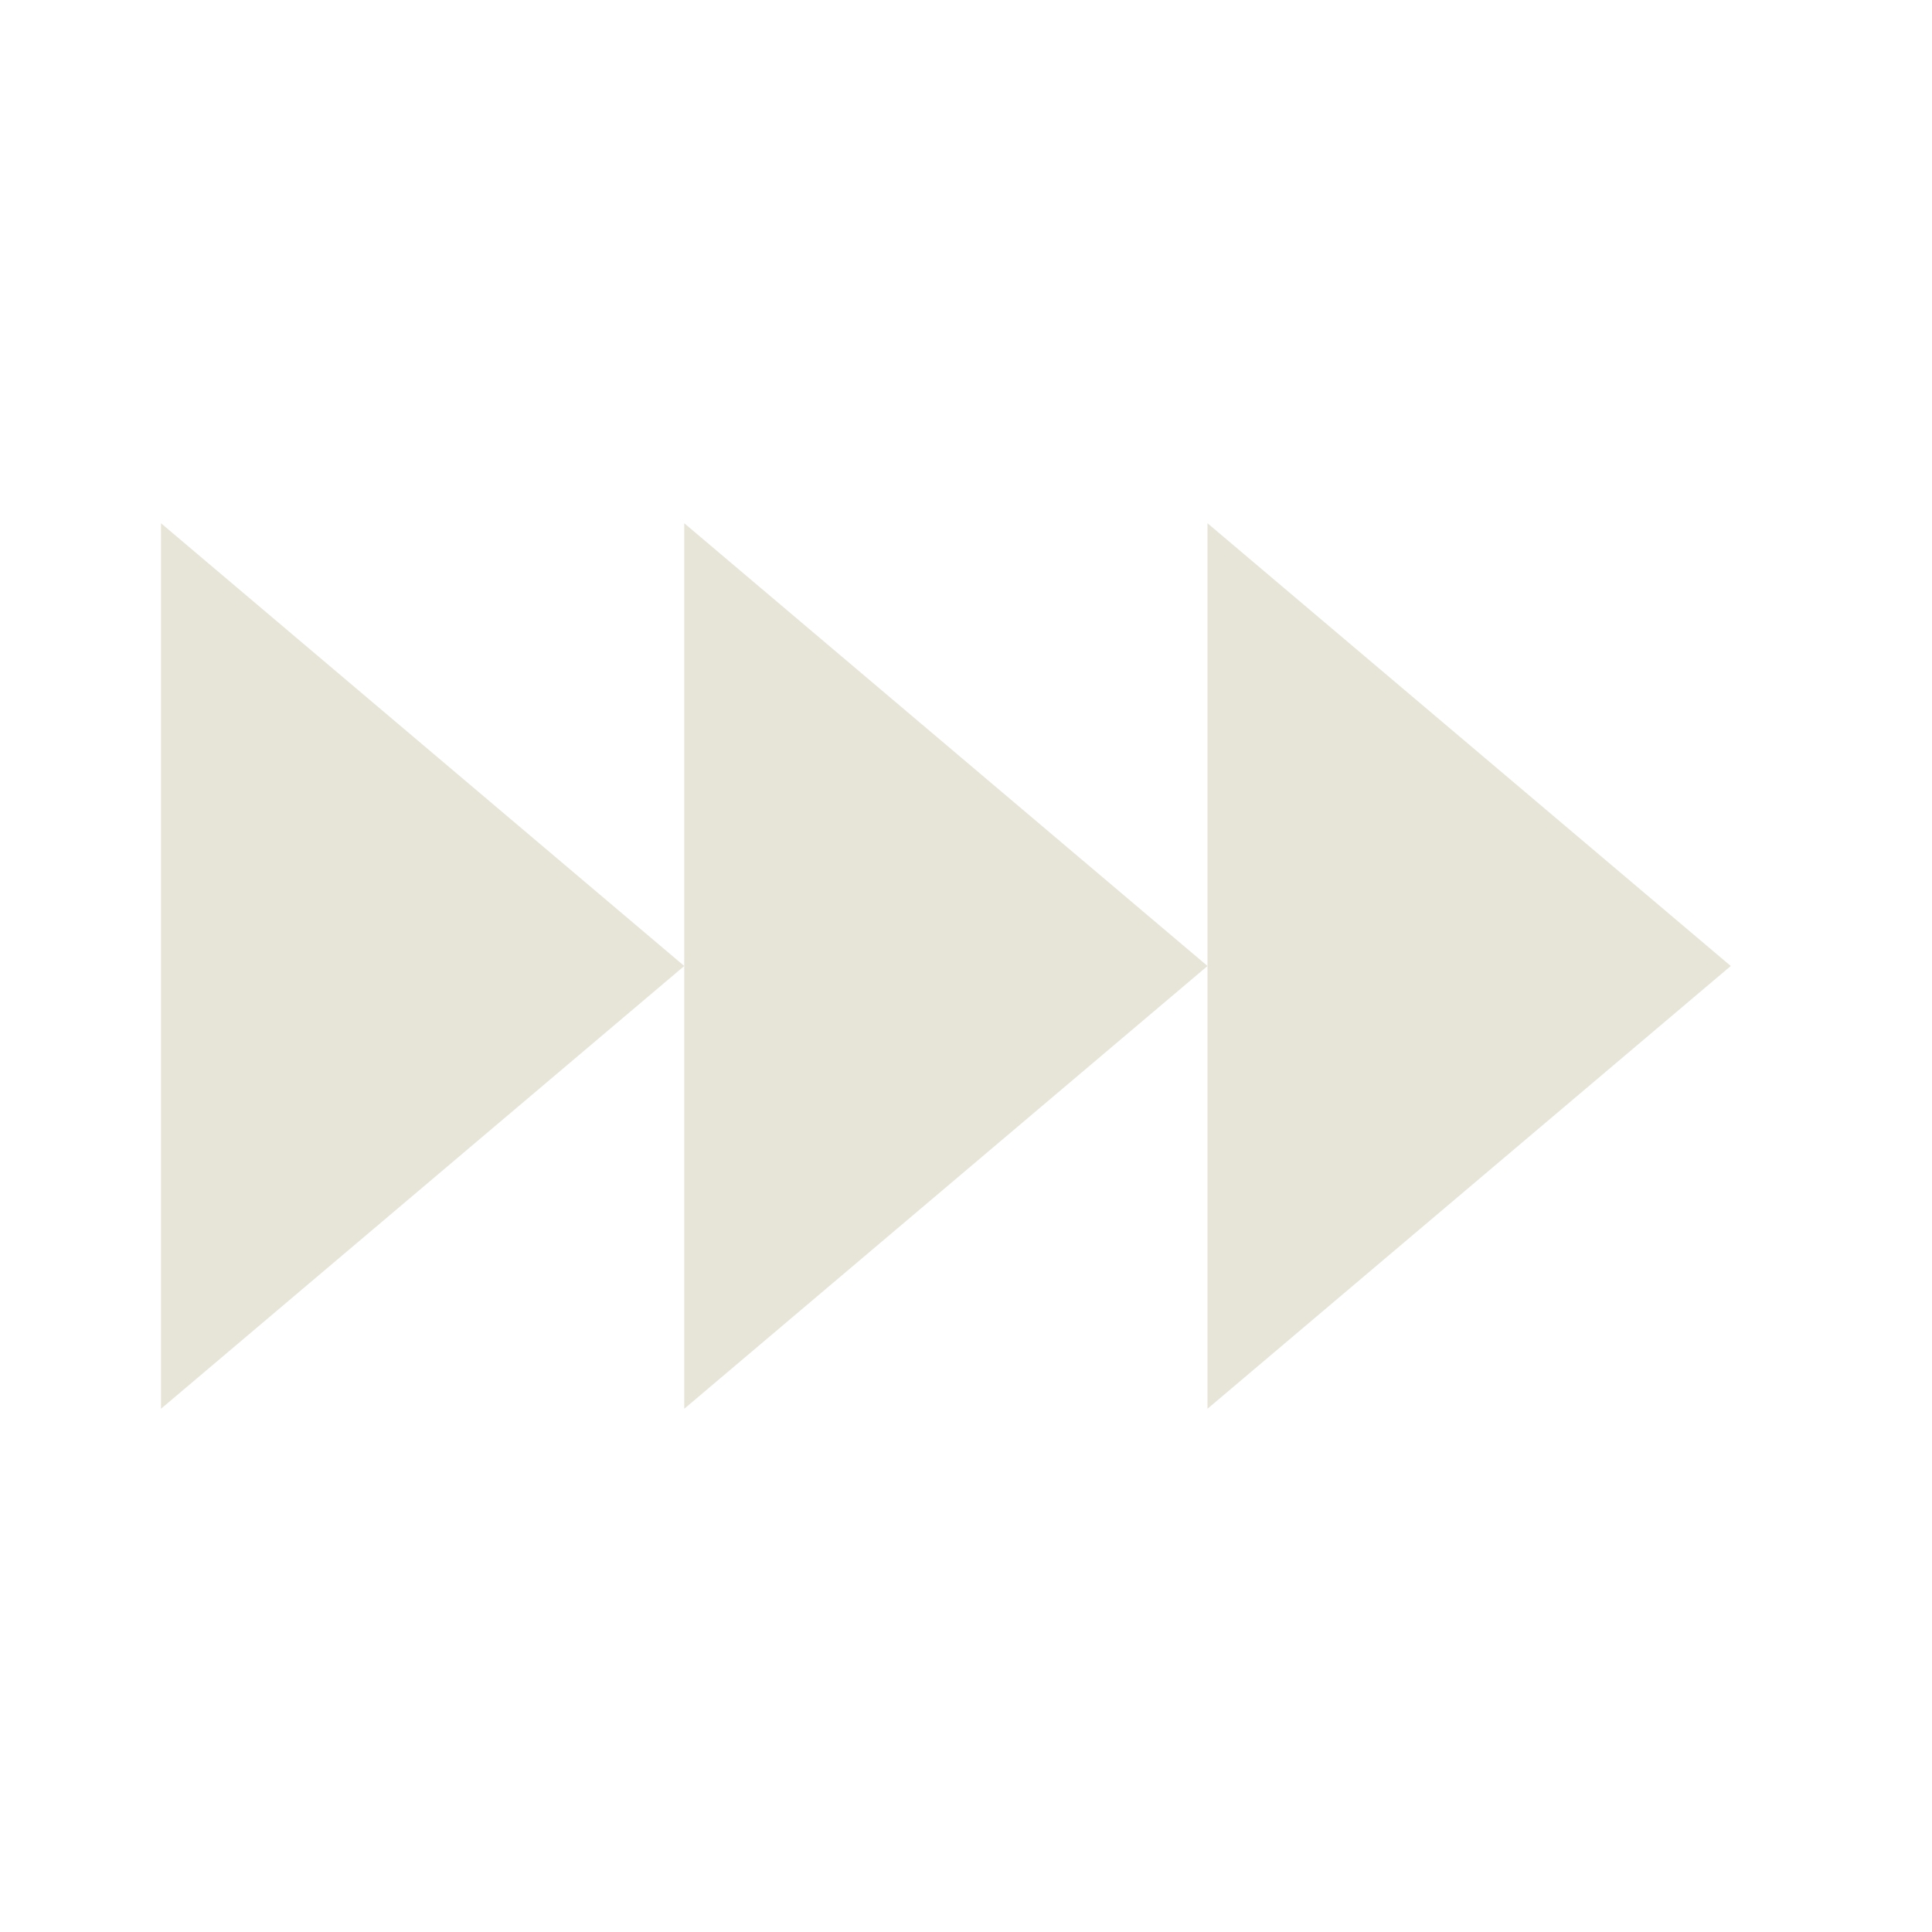
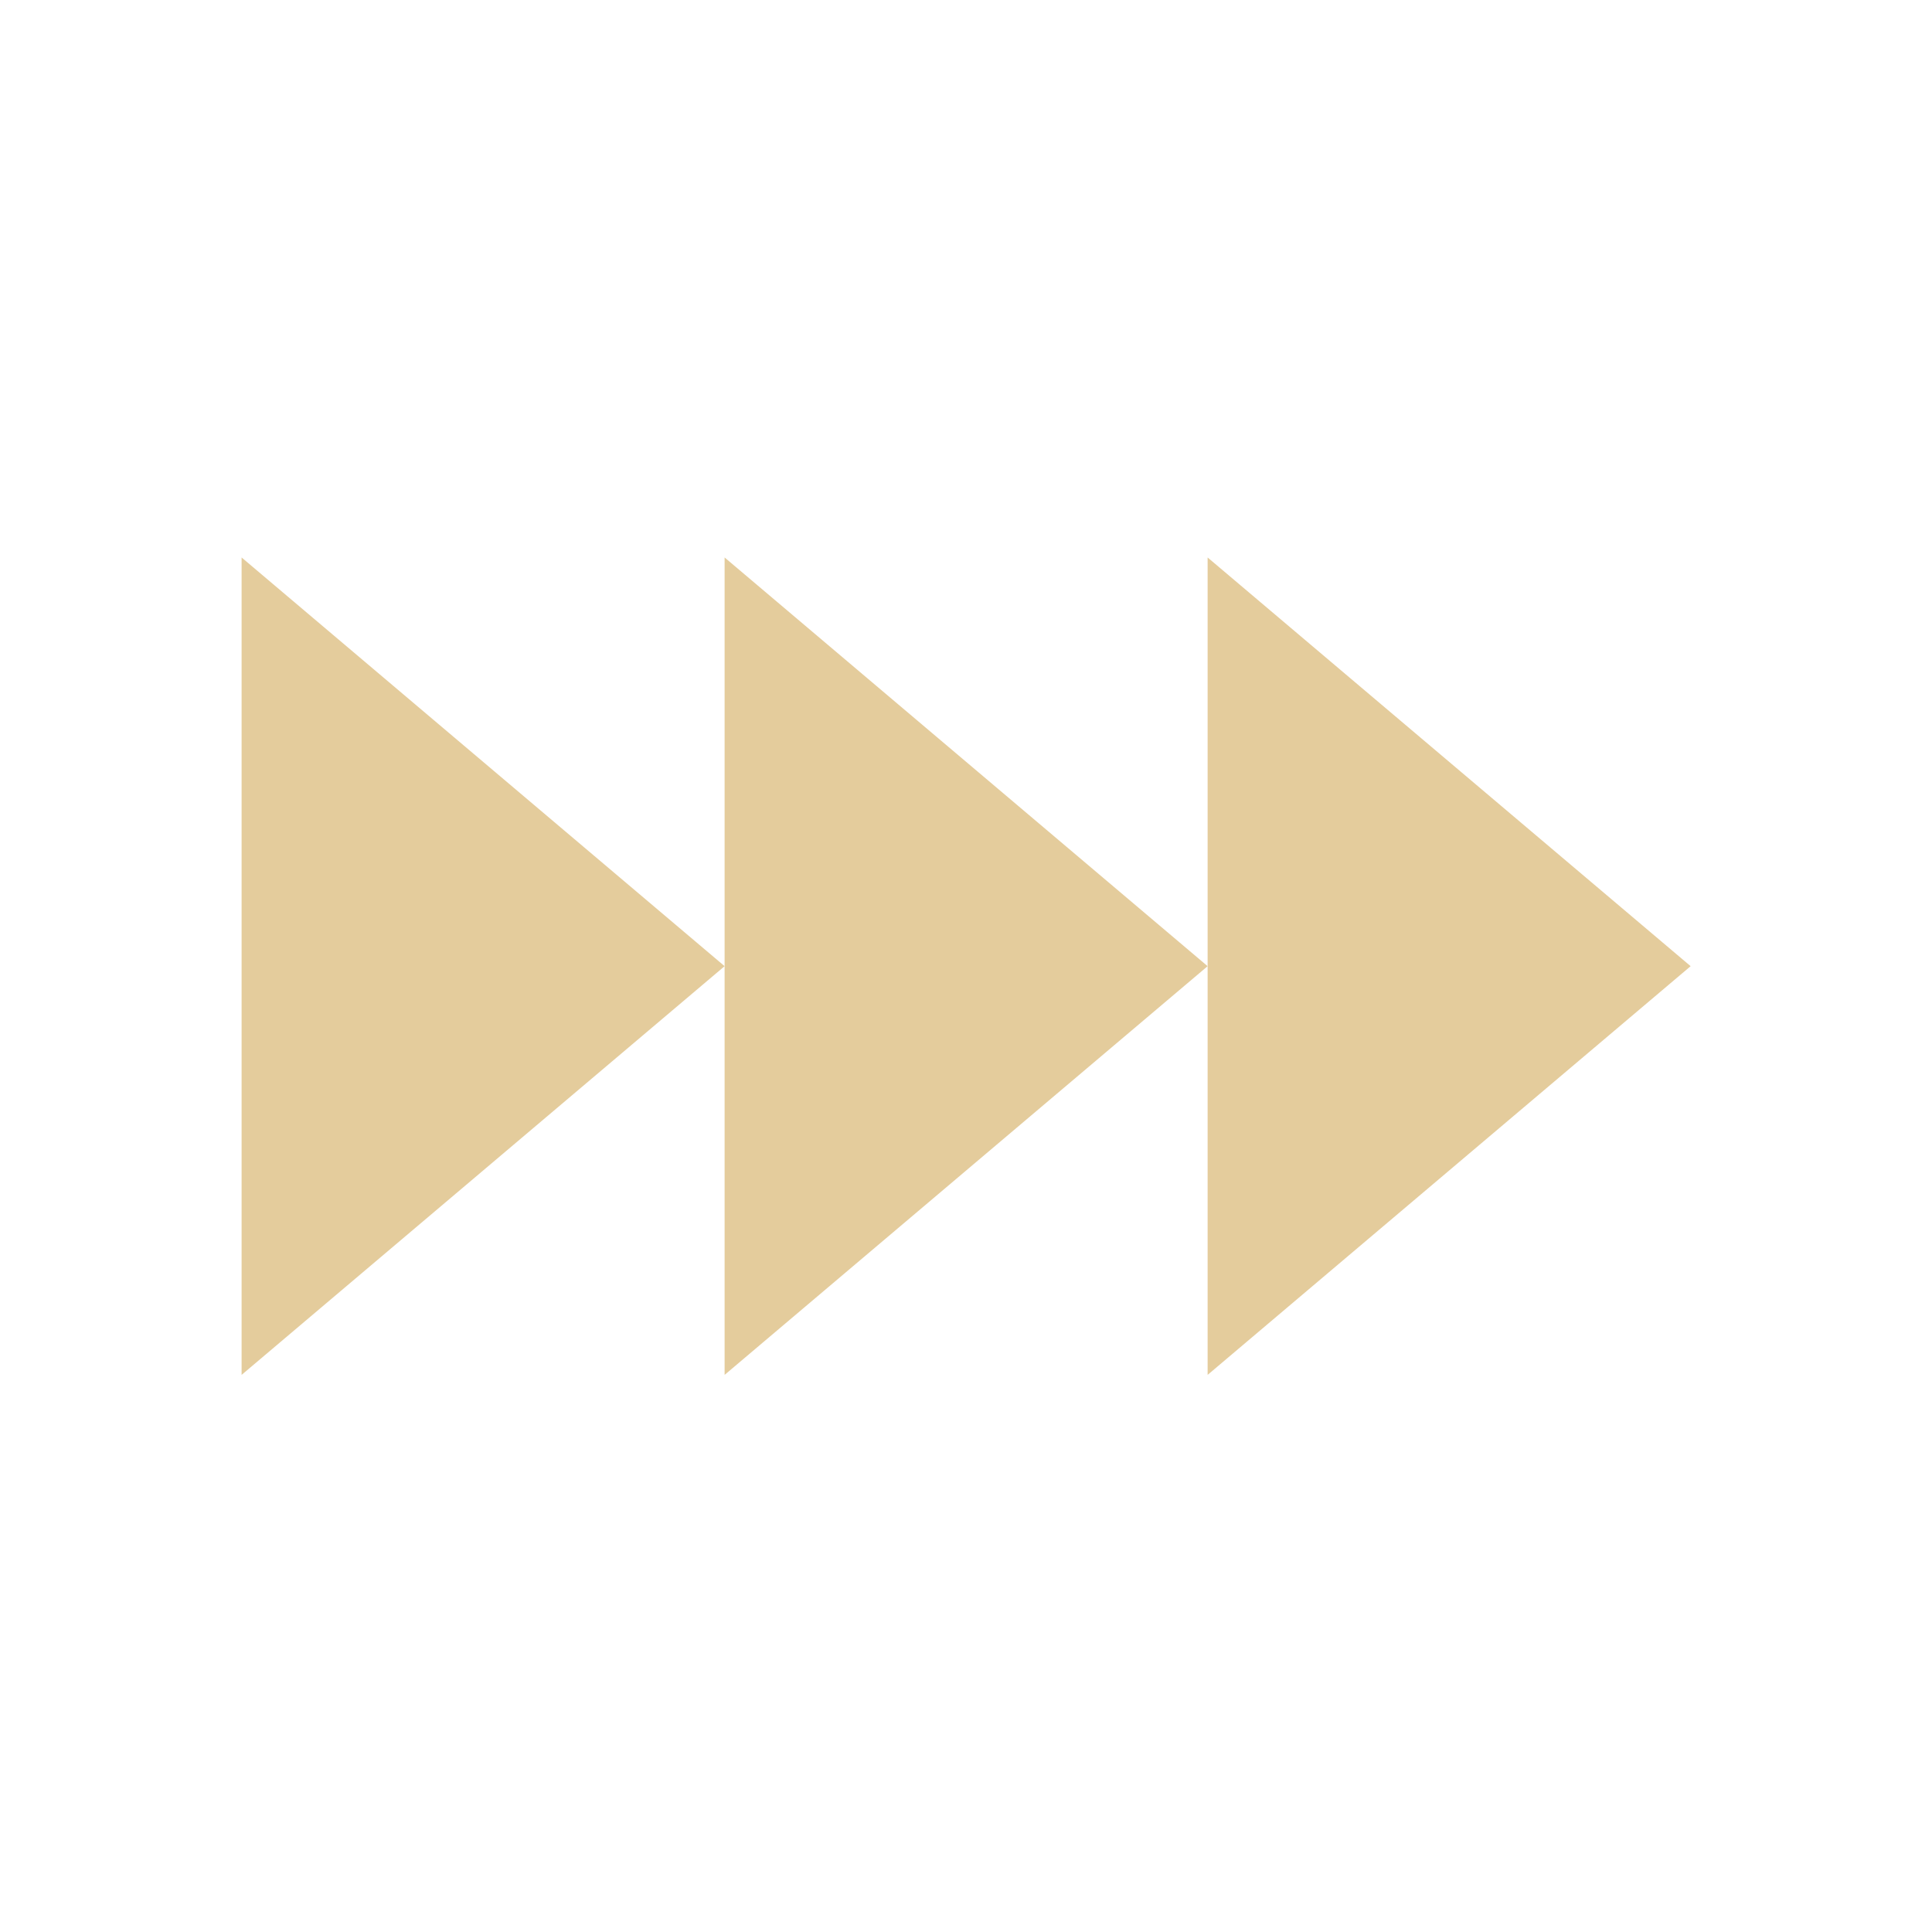
<svg xmlns="http://www.w3.org/2000/svg" width="48" height="48" viewBox="0 0 48 48">
-   <path d="M4 13L17 24L4 35Z" fill="#e7e4d8" />
-   <path d="M17 13L30 24L17 35Z" fill="#e7e4d8" />
-   <path d="M30 13L43 24L30 35Z" fill="#e7e4d8" />
+   <g transform="translate(2.31 1.85) scale(0.9231)">
+     <path d="M4 13L17 24L4 35Z" fill="#e4cc9c" />
+     <path d="M17 13L30 24L17 35Z" fill="#e4cc9c" />
+     <path d="M30 13L43 24L30 35Z" fill="#e4cc9c" />
+   </g>
</svg>
